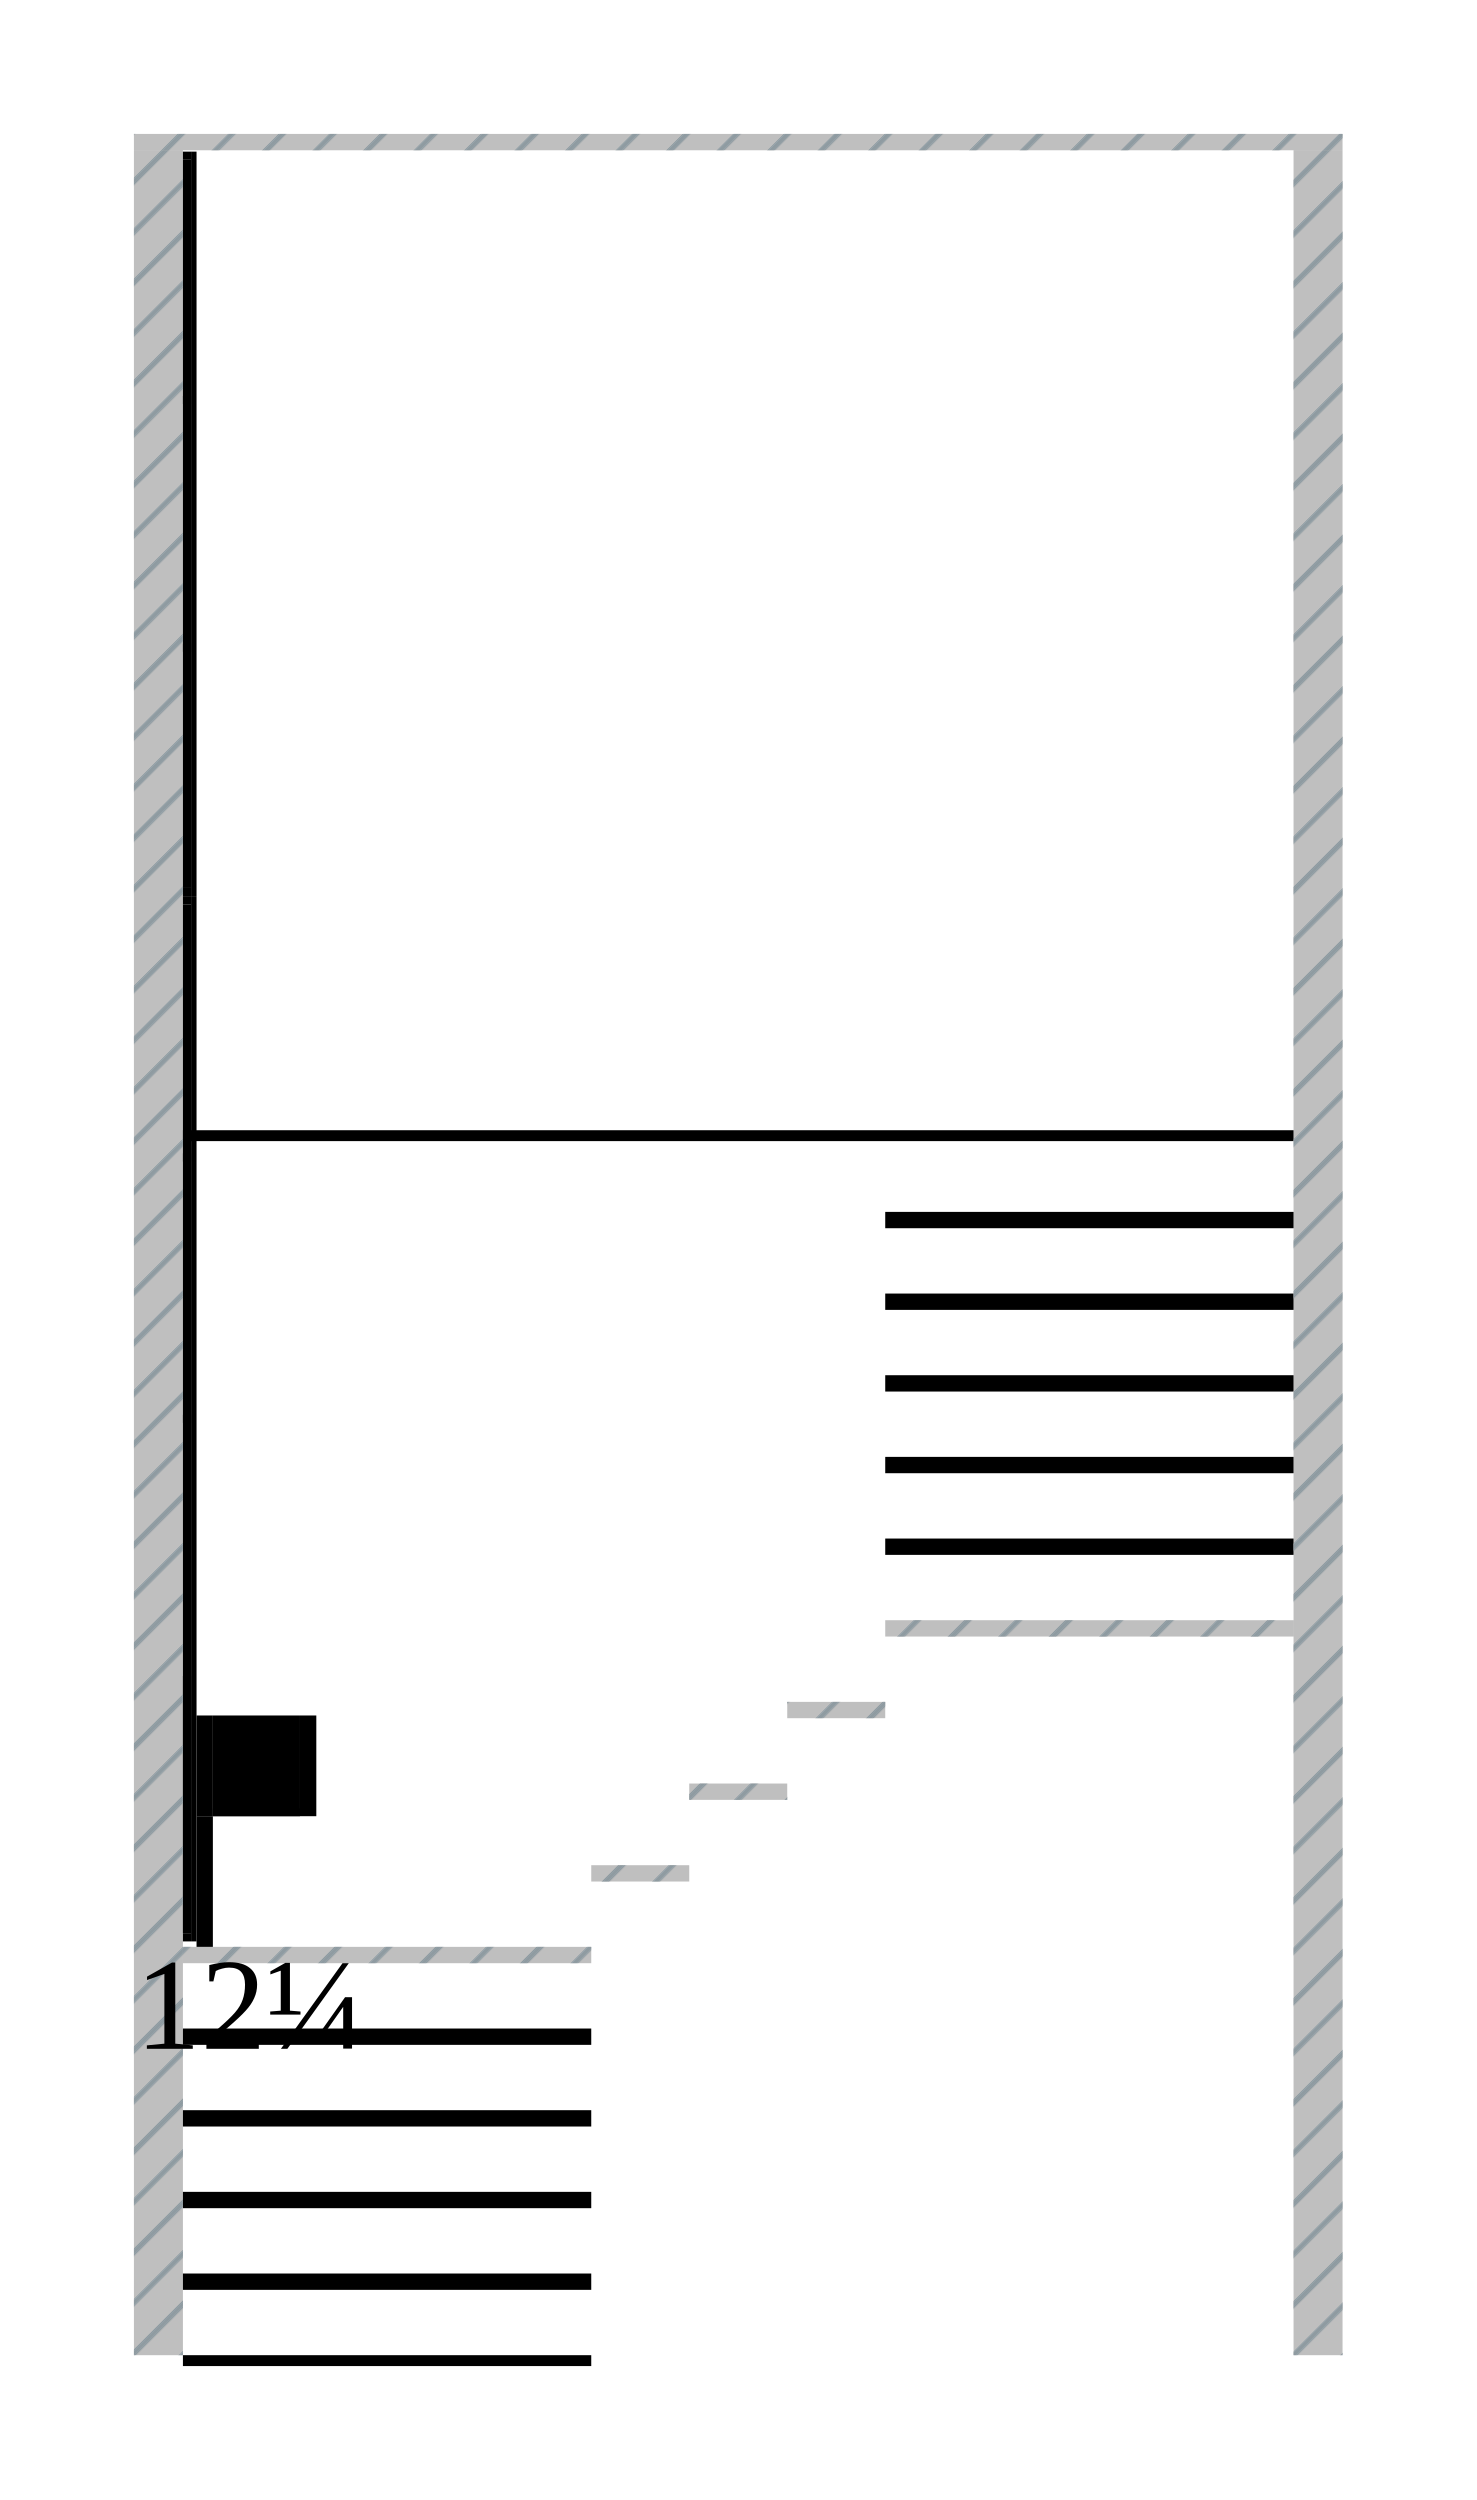
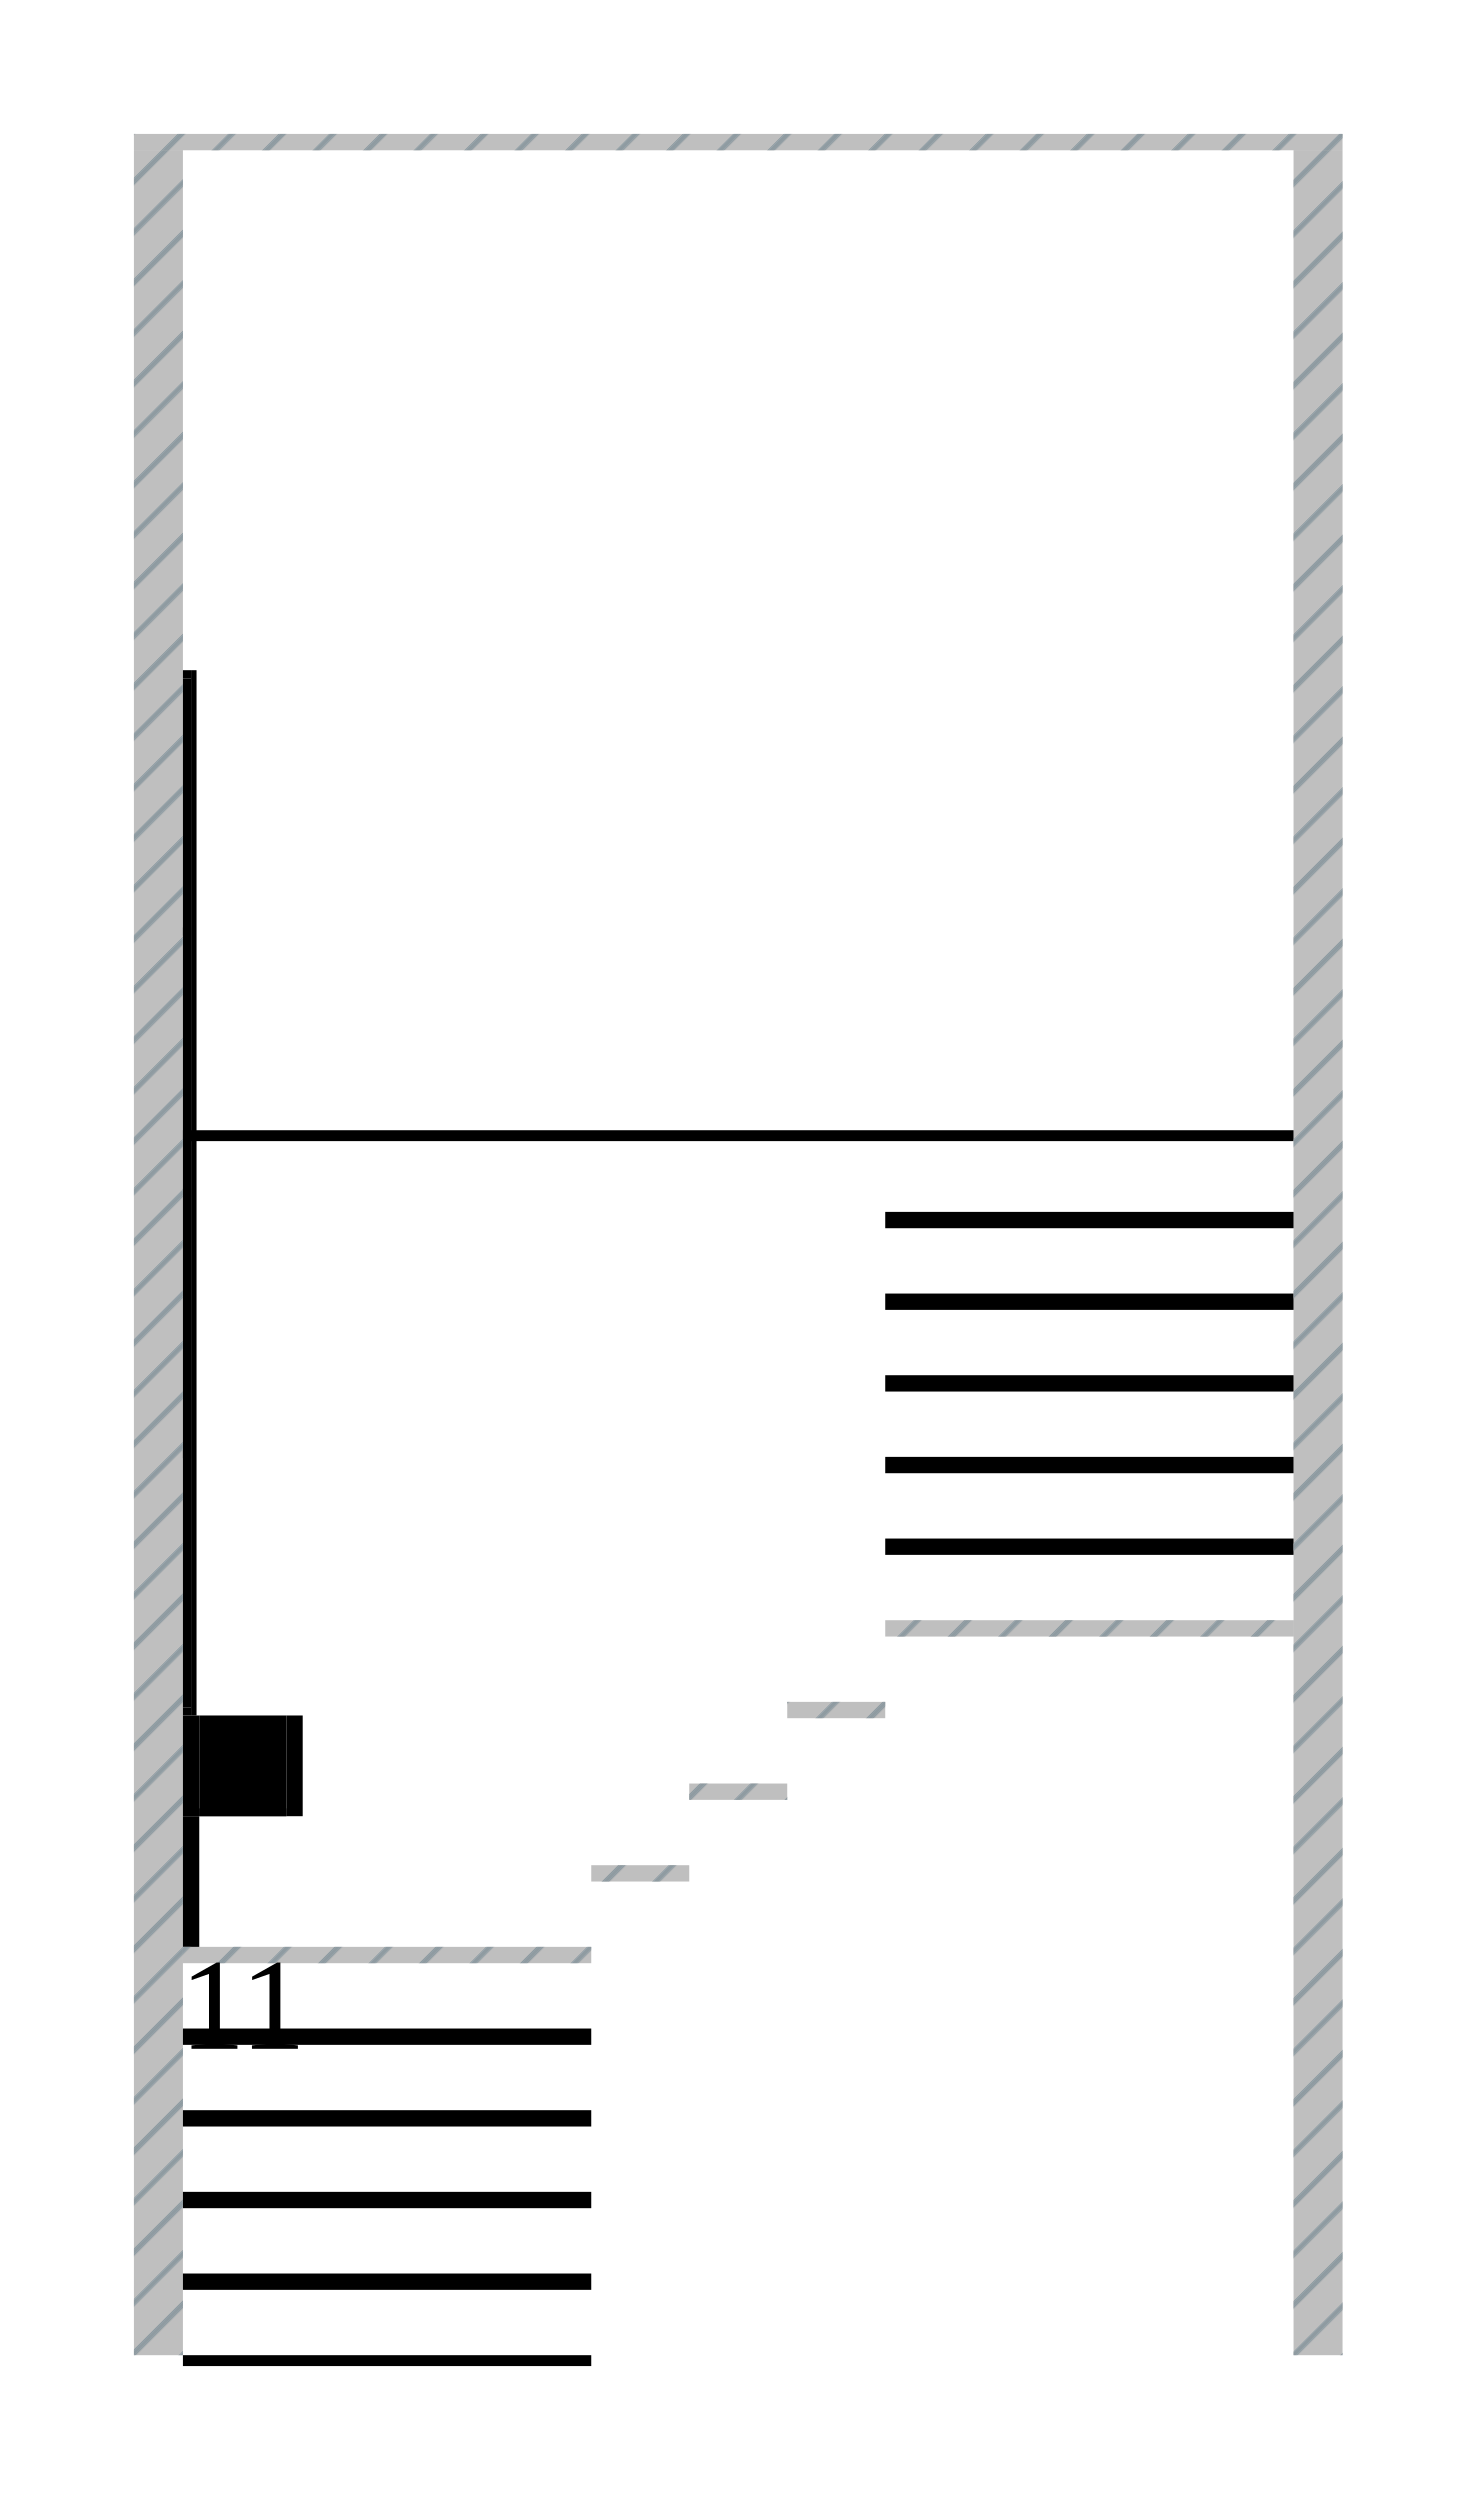
<svg xmlns="http://www.w3.org/2000/svg" class="wb-drawing" viewBox="-16.8 -178.8 135.6 229.6" data-view="section" data-phase="p1" style="--s: 2.05">
  <style>
.wb-drawing text { font-family: var(--f-mono, ui-monospace, "SF Mono", Menlo, monospace); }
.wb-drawing .f-wall { fill: color-mix(in oklab, var(--wallface, #eff2f2) var(--hl-mix, 100%), var(--hl, #000)); }
.wb-drawing .f-floor { fill: color-mix(in oklab, var(--ink, #1c2529) var(--hl-mix, 100%), var(--hl, #000)); }
.wb-drawing .f-wood { fill: color-mix(in oklab, var(--wood, #ddb987) var(--hl-mix, 100%), var(--hl, #000)); }
.wb-drawing .f-face { fill: color-mix(in oklab, var(--face, #e8cc9c) var(--hl-mix, 100%), var(--hl, #000)); }
.wb-drawing .f-hardwood { fill: color-mix(in oklab, var(--wood-dark, #a77d45) var(--hl-mix, 100%), var(--hl, #000)); }
.wb-drawing .f-pine { fill: color-mix(in oklab, var(--pine, #ecdcb6) var(--hl-mix, 100%), var(--hl, #000)); }
.wb-drawing .f-metal { fill: color-mix(in oklab, var(--metal, #8d979c) var(--hl-mix, 100%), var(--hl, #000)); fill-opacity: 0.55; }
.wb-drawing .f-rod { fill: color-mix(in oklab, var(--ink-soft, #56646b) var(--hl-mix, 100%), var(--hl, #000)); }
.wb-drawing .f-cut { fill: color-mix(in oklab, var(--cut-wood, #b58c55) var(--hl-mix, 100%), var(--hl, #000)); }
.wb-drawing .f-cutwall { fill: color-mix(in oklab, var(--hatch, #8f9ba1) var(--hl-mix, 100%), var(--hl, #000)); fill-opacity: 0.25; }
.wb-drawing .f-contents { fill: color-mix(in oklab, var(--fabric-1, #8a9ca7) var(--hl-mix, 100%), var(--hl, #000)); fill-opacity: 0.16; }
.wb-drawing .hatch-ln { stroke: var(--hatch, #8f9ba1); stroke-width: calc(0.13px * var(--s, 1)); }
.wb-drawing .c-line { fill: none; stroke: color-mix(in oklab, var(--ink-soft, #56646b) var(--hl-mix, 100%), var(--hl, #000)); stroke-width: calc(0.16px * var(--s, 1) * var(--hl-w, 1)); stroke-dasharray: calc(0.8px * var(--s, 1)) calc(0.6px * var(--s, 1)); }
.wb-drawing .e { fill: none; stroke-linecap: square; stroke: color-mix(in oklab, var(--wood-dark, #a77d45) var(--hl-mix, 100%), var(--hl, #000)); stroke-width: calc(0.16px * var(--s, 1) * var(--hl-w, 1)); }
.wb-drawing .e.e-ctx { stroke: color-mix(in oklab, var(--ink, #1c2529) var(--hl-mix, 100%), var(--hl, #000)); stroke-width: calc(0.3px * var(--s, 1) * var(--hl-w, 1)); }
.wb-drawing .e.e-metal { stroke: color-mix(in oklab, var(--ink-soft, #56646b) var(--hl-mix, 100%), var(--hl, #000)); }
.wb-drawing .e.e-cut { stroke: color-mix(in oklab, var(--cut-edge, #1c2529) var(--hl-mix, 100%), var(--hl, #000)); stroke-width: calc(0.32px * var(--s, 1) * var(--hl-w, 1)); }
.wb-drawing .hid { fill: none; stroke: color-mix(in oklab, var(--ink-soft, #56646b) var(--hl-mix, 100%), var(--hl, #000)); stroke-width: calc(0.12px * var(--s, 1) * var(--hl-w, 1)); stroke-dasharray: calc(0.7px * var(--s, 1)) calc(0.45px * var(--s, 1)); }
.wb-drawing .veil { pointer-events: none; }
.wb-drawing .v-fill { fill: var(--veil, rgba(28, 37, 41, 0.08)); }
.wb-drawing .v-open { fill: none; stroke: var(--dim, #2b5d8c); stroke-width: calc(0.32px * var(--s, 1)); stroke-dasharray: calc(1.4px * var(--s, 1)) calc(0.8px * var(--s, 1)); }
.wb-drawing .dim { cursor: pointer; }
.wb-drawing .dim path { fill: none; stroke: color-mix(in oklab, var(--dim, #2b5d8c) var(--hl-mix, 100%), var(--hl, #000)); stroke-width: calc(0.18px * var(--s, 1) * var(--hl-w, 1)); }
.wb-drawing .dim text { fill: color-mix(in oklab, var(--dim, #2b5d8c) var(--hl-mix, 100%), var(--hl, #000)); font-size: calc(2.2px * var(--s, 1)); font-weight: 500; }
.wb-drawing .dim-hit { fill: transparent; stroke: none; }
.wb-drawing .lbl { fill: color-mix(in oklab, var(--ink-soft, #56646b) var(--hl-mix, 100%), var(--hl, #000)); font-size: calc(1.7px * var(--s, 1)); paint-order: stroke; stroke: var(--sheet, #fafbfb); stroke-width: calc(0.6px * var(--s, 1)); stroke-linejoin: round; }
</style>
  <defs>
    <pattern id="wbd-hatch-section-p1" patternUnits="userSpaceOnUse" width="3.28" height="3.28" patternTransform="rotate(45)">
      <line class="hatch-ln" x1="0" y1="0" x2="0" y2="3.28" />
    </pattern>
  </defs>
  <g class="fills">
    <rect data-part="upper-floor" class="part k-context f-floor" x="0" y="-75" width="102" height="1" />
    <rect data-part="flight-1-tread-5" class="part k-context f-floor" x="64.5" y="-67.5" width="37.5" height="1.5" />
    <rect data-part="lower-floor" class="part k-context f-floor" x="0" y="37.5" width="37.5" height="1" />
    <rect data-part="flight-1-tread-4" class="part k-context f-floor" x="64.5" y="-60" width="37.5" height="1.5" />
    <rect data-part="flight-3-tread-4" class="part k-context f-floor" x="0" y="30" width="37.5" height="1.5" />
    <rect data-part="flight-1-tread-3" class="part k-context f-floor" x="64.5" y="-52.5" width="37.5" height="1.5" />
    <rect data-part="flight-3-tread-3" class="part k-context f-floor" x="0" y="22.5" width="37.5" height="1.5" />
    <rect data-part="flight-1-tread-2" class="part k-context f-floor" x="64.5" y="-45" width="37.5" height="1.5" />
    <rect data-part="flight-3-tread-2" class="part k-context f-floor" x="0" y="15" width="37.5" height="1.5" />
-     <rect data-part="frame-lower-stile-stair" class="part k-board m-pine-1x1 f-hardwood" x="0" y="-95.75" width="0.75" height="94.5" />
-     <rect data-part="frame-upper-stile-stair" class="part k-board m-pine-1x1 f-hardwood" x="0" y="-164.125" width="0.75" height="66.875" />
-     <rect data-part="planter-end-stair" class="part k-board m-wood-2x10 f-hardwood" x="2.75" y="-21.25" width="8" height="9.25" />
+     <rect data-part="frame-lower-stile-stair" class="part k-board m-pine-1x1 f-hardwood" x="0" y="-116.5" width="0.75" height="94.5" />
+     <rect data-part="planter-end-stair" class="part k-board m-wood-2x10 f-hardwood" x="1.5" y="-21.25" width="8" height="9.25" />
    <rect data-part="flight-1-tread-1" class="part k-context f-floor" x="64.5" y="-37.5" width="37.5" height="1.5" />
    <rect data-part="flight-3-tread-1" class="part k-context f-floor" x="0" y="7.5" width="37.5" height="1.5" />
-     <rect data-part="frame-lower-leg-post" class="part k-board m-pine-1x1 f-hardwood" x="0" y="-24.125" width="0.75" height="22.875" />
-     <rect data-part="planter-leg-stair" class="part k-board m-wood-legs f-hardwood" x="1.25" y="-12" width="1.5" height="12" />
+     <rect data-part="planter-leg-stair" class="part k-board m-wood-legs f-hardwood" x="0" y="-12" width="1.5" height="12" />
  </g>
  <g class="contents" />
  <g class="hidden" />
  <g class="edges">
    <path data-part="upper-floor" class="e e-ctx" d="M1.25 -74H102M1.25 -75H102M0 -74V-75M102 -74V-75" />
    <path data-part="flight-1-tread-5" class="e e-ctx" d="M64.5 -66H102M64.5 -67.5H102M64.5 -66V-67.5M102 -66V-67.5" />
    <path data-part="lower-floor" class="e e-ctx" d="M0 38.5H37.5M0 37.5H37.5M0 38.5V37.5M37.5 38.5V37.5" />
    <path data-part="flight-1-tread-4" class="e e-ctx" d="M64.5 -58.5H102M64.5 -60H102M64.5 -58.5V-60M102 -58.5V-60" />
    <path data-part="flight-3-tread-4" class="e e-ctx" d="M0 31.5H37.5M0 30H37.5M0 31.5V30M37.5 31.5V30" />
    <path data-part="flight-1-tread-3" class="e e-ctx" d="M64.5 -51H102M64.5 -52.5H102M64.5 -51V-52.5M102 -51V-52.5" />
    <path data-part="flight-3-tread-3" class="e e-ctx" d="M0 24H37.5M0 22.5H37.5M0 24V22.5M37.5 24V22.5" />
    <path data-part="flight-1-tread-2" class="e e-ctx" d="M64.5 -43.5H102M64.5 -45H102M64.5 -43.5V-45M102 -43.5V-45" />
    <path data-part="flight-3-tread-2" class="e e-ctx" d="M0 16.5H37.5M0 15H37.5M0 16.5V15M37.5 16.5V15" />
-     <path data-part="frame-lower-stile-stair" class="e" d="M0 -1.25H0.75M0 -95.75H0.75M0 -1.25V-95.75M0.75 -1.25V-95.75" />
-     <path data-part="frame-upper-stile-stair" class="e" d="M0 -97.25H0.75M0 -164.125H0.75M0 -97.25V-164.125M0.75 -97.25V-164.125" />
-     <path data-part="planter-end-stair" class="e" d="M2.75 -12H10.75M2.75 -21.25H10.75M2.75 -12V-21.25M10.75 -12V-21.25" />
+     <path data-part="frame-lower-stile-stair" class="e" d="M0 -22H0.75M0 -116.5H0.75M0 -22V-116.5M0.75 -22V-116.5" />
+     <path data-part="planter-end-stair" class="e" d="M1.5 -12H9.5M1.5 -21.25H9.5M1.5 -12V-21.25M9.5 -12V-21.25" />
    <path data-part="flight-1-tread-1" class="e e-ctx" d="M64.5 -36H102M64.5 -37.5H102M64.5 -36V-37.5M102 -36V-37.5" />
    <path data-part="flight-3-tread-1" class="e e-ctx" d="M0 9H37.5M0 7.5H37.5M0 9V7.5M37.5 9V7.5" />
-     <path data-part="frame-lower-leg-post" class="e" d="M0 -1.25H0.75M0 -24.125H0.75M0 -1.25V-24.125M0.75 -1.25V-24.125" />
-     <path data-part="planter-leg-stair" class="e" d="M1.25 0H2.75M1.25 -12H2.75M1.25 0V-12M2.75 0V-12" />
+     <path data-part="planter-leg-stair" class="e" d="M0 0H1.5M0 -12H1.5M0 0V-12M1.5 0V-12" />
  </g>
  <g class="cut">
    <rect data-part="ceiling" class="part k-context f-cutwall" x="-4.5" y="-166.5" width="111" height="1.5" />
    <rect class="hatch" data-part="ceiling" x="-4.5" y="-166.5" width="111" height="1.5" fill="url(#wbd-hatch-section-p1)" />
    <rect data-part="flight-2-tread-1" class="part k-context f-cutwall" x="37.5" y="-7.5" width="9" height="1.5" />
    <rect class="hatch" data-part="flight-2-tread-1" x="37.5" y="-7.5" width="9" height="1.5" fill="url(#wbd-hatch-section-p1)" />
    <rect data-part="flight-2-tread-2" class="part k-context f-cutwall" x="46.5" y="-15" width="9" height="1.5" />
    <rect class="hatch" data-part="flight-2-tread-2" x="46.5" y="-15" width="9" height="1.5" fill="url(#wbd-hatch-section-p1)" />
    <rect data-part="flight-2-tread-3" class="part k-context f-cutwall" x="55.5" y="-22.5" width="9" height="1.5" />
    <rect class="hatch" data-part="flight-2-tread-3" x="55.5" y="-22.5" width="9" height="1.5" fill="url(#wbd-hatch-section-p1)" />
-     <rect data-part="frame-lower-bottom" class="part k-board m-pine-1x1 f-cut" x="0" y="-1.25" width="0.75" height="0.75" />
-     <rect data-part="frame-lower-rail-1" class="part k-board m-pine-1x1 f-cut" x="0" y="-24.875" width="0.75" height="0.75" />
-     <rect data-part="frame-lower-rail-2" class="part k-board m-pine-1x1 f-cut" x="0" y="-48.875" width="0.75" height="0.75" />
-     <rect data-part="frame-lower-rail-3" class="part k-board m-pine-1x1 f-cut" x="0" y="-72.875" width="0.75" height="0.75" />
-     <rect data-part="frame-lower-top" class="part k-board m-pine-1x1 f-cut" x="0" y="-96.5" width="0.75" height="0.75" />
-     <rect data-part="frame-upper-bottom" class="part k-board m-pine-1x1 f-cut" x="0" y="-97.25" width="0.75" height="0.75" />
-     <rect data-part="frame-upper-rail-1" class="part k-board m-pine-1x1 f-cut" x="0" y="-119.688" width="0.75" height="0.75" />
-     <rect data-part="frame-upper-rail-2" class="part k-board m-pine-1x1 f-cut" x="0" y="-142.438" width="0.75" height="0.75" />
-     <rect data-part="frame-upper-top" class="part k-board m-pine-1x1 f-cut" x="0" y="-164.875" width="0.75" height="0.75" />
+     <rect data-part="frame-lower-bottom" class="part k-board m-pine-1x1 f-cut" x="0" y="-22" width="0.75" height="0.75" />
+     <rect data-part="frame-lower-rail-1" class="part k-board m-pine-1x1 f-cut" x="0" y="-45.625" width="0.75" height="0.75" />
+     <rect data-part="frame-lower-rail-2" class="part k-board m-pine-1x1 f-cut" x="0" y="-69.625" width="0.75" height="0.75" />
+     <rect data-part="frame-lower-rail-3" class="part k-board m-pine-1x1 f-cut" x="0" y="-93.625" width="0.75" height="0.75" />
+     <rect data-part="frame-lower-top" class="part k-board m-pine-1x1 f-cut" x="0" y="-117.25" width="0.75" height="0.75" />
    <rect data-part="landing" class="part k-context f-cutwall" x="0" y="0" width="37.5" height="1.5" />
    <rect class="hatch" data-part="landing" x="0" y="0" width="37.5" height="1.5" fill="url(#wbd-hatch-section-p1)" />
    <rect data-part="landing-1" class="part k-context f-cutwall" x="64.5" y="-30" width="37.5" height="1.5" />
    <rect class="hatch" data-part="landing-1" x="64.5" y="-30" width="37.5" height="1.5" fill="url(#wbd-hatch-section-p1)" />
-     <rect data-part="planter-back" class="part k-board m-wood-2x10 f-cut" x="1.25" y="-21.25" width="1.5" height="9.25" />
-     <rect data-part="planter-bottom" class="part k-panel m-ply f-cut" x="2.75" y="-12.719" width="8" height="0.719" />
-     <rect data-part="planter-front" class="part k-board m-wood-2x10 f-cut" x="10.75" y="-21.25" width="1.5" height="9.25" />
-     <rect data-part="planter-liner" class="part k-hardware f-metal" x="3" y="-20.75" width="7.5" height="8.031" />
-     <rect data-part="trellis-lower" class="part k-panel m-lattice f-cut" x="0.75" y="-96.5" width="0.5" height="96" />
-     <rect data-part="trellis-upper" class="part k-panel m-lattice f-cut" x="0.75" y="-164.875" width="0.5" height="68.375" />
+     <rect data-part="planter-back" class="part k-board m-wood-2x10 f-cut" x="0" y="-21.25" width="1.5" height="9.25" />
+     <rect data-part="planter-bottom" class="part k-panel m-ply f-cut" x="1.5" y="-12.719" width="8" height="0.719" />
+     <rect data-part="planter-front" class="part k-board m-wood-2x10 f-cut" x="9.5" y="-21.25" width="1.5" height="9.25" />
+     <rect data-part="planter-liner" class="part k-hardware f-metal" x="1.75" y="-20.75" width="7.5" height="8.031" />
+     <rect data-part="trellis-lower" class="part k-panel m-lattice f-cut" x="0.75" y="-117.25" width="0.5" height="96" />
    <rect data-part="vine-wall" class="part k-context f-cutwall" x="-4.5" y="-165" width="4.5" height="202.5" />
    <rect class="hatch" data-part="vine-wall" x="-4.5" y="-165" width="4.5" height="202.5" fill="url(#wbd-hatch-section-p1)" />
    <rect data-part="window-wall" class="part k-context f-cutwall" x="102" y="-165" width="4.5" height="202.5" />
    <rect class="hatch" data-part="window-wall" x="102" y="-165" width="4.5" height="202.5" fill="url(#wbd-hatch-section-p1)" />
    <path data-part="ceiling" class="e e-cut" d="M-4.5 -165H106.5M-4.5 -166.5H106.5M-4.5 -165V-166.5M106.5 -165V-166.5" />
    <path data-part="flight-2-tread-1" class="e e-cut" d="M37.5 -6H46.5M37.5 -7.5H46.5M37.5 -6V-7.5M46.5 -6V-7.5" />
    <path data-part="flight-2-tread-2" class="e e-cut" d="M46.5 -13.5H55.5M46.5 -15H55.5M46.5 -13.5V-15M55.5 -13.5V-15" />
    <path data-part="flight-2-tread-3" class="e e-cut" d="M55.5 -21H64.5M55.5 -22.5H64.5M55.5 -21V-22.5M64.5 -21V-22.5" />
-     <path data-part="frame-lower-bottom" class="e e-cut" d="M0 -0.5H0.75M0 -1.25H0.75M0 -0.5V-1.25M0.75 -0.5V-1.25" />
-     <path data-part="frame-lower-rail-1" class="e e-cut" d="M0 -24.125H0.75M0 -24.875H0.75M0 -24.125V-24.875M0.75 -24.125V-24.875" />
-     <path data-part="frame-lower-rail-2" class="e e-cut" d="M0 -48.125H0.75M0 -48.875H0.75M0 -48.125V-48.875M0.75 -48.125V-48.875" />
-     <path data-part="frame-lower-rail-3" class="e e-cut" d="M0 -72.125H0.75M0 -72.875H0.75M0 -72.125V-72.875M0.75 -72.125V-72.875" />
-     <path data-part="frame-lower-top" class="e e-cut" d="M0 -95.75H0.75M0 -96.5H0.75M0 -95.75V-96.5M0.75 -95.75V-96.5" />
-     <path data-part="frame-upper-bottom" class="e e-cut" d="M0 -96.5H0.75M0 -97.25H0.75M0 -96.5V-97.25M0.75 -96.5V-97.25" />
-     <path data-part="frame-upper-rail-1" class="e e-cut" d="M0 -118.938H0.75M0 -119.688H0.75M0 -118.938V-119.688M0.75 -118.938V-119.688" />
-     <path data-part="frame-upper-rail-2" class="e e-cut" d="M0 -141.688H0.75M0 -142.438H0.75M0 -141.688V-142.438M0.75 -141.688V-142.438" />
-     <path data-part="frame-upper-top" class="e e-cut" d="M0 -164.125H0.75M0 -164.875H0.75M0 -164.125V-164.875M0.75 -164.125V-164.875" />
+     <path data-part="frame-lower-bottom" class="e e-cut" d="M0 -21.25H0.75M0 -22H0.75M0 -21.25V-22M0.75 -21.25V-22" />
+     <path data-part="frame-lower-rail-1" class="e e-cut" d="M0 -44.875H0.75M0 -45.625H0.75M0 -44.875V-45.625M0.75 -44.875V-45.625" />
+     <path data-part="frame-lower-rail-2" class="e e-cut" d="M0 -68.875H0.75M0 -69.625H0.75M0 -68.875V-69.625M0.75 -68.875V-69.625" />
+     <path data-part="frame-lower-rail-3" class="e e-cut" d="M0 -92.875H0.75M0 -93.625H0.75M0 -92.875V-93.625M0.75 -92.875V-93.625" />
+     <path data-part="frame-lower-top" class="e e-cut" d="M0 -116.5H0.75M0 -117.25H0.75M0 -116.5V-117.25M0.75 -116.5V-117.25" />
    <path data-part="landing" class="e e-cut" d="M0 1.5H37.5M0 0H37.5M0 1.5V0M37.5 1.5V0" />
    <path data-part="landing-1" class="e e-cut" d="M64.5 -28.5H102M64.5 -30H102M64.5 -28.5V-30M102 -28.5V-30" />
-     <path data-part="planter-back" class="e e-cut" d="M1.25 -12H2.75M1.25 -21.25H2.75M1.25 -12V-21.25M2.75 -12V-21.25" />
-     <path data-part="planter-bottom" class="e e-cut" d="M2.75 -12H10.75M2.75 -12.719H10.75M2.75 -12V-12.719M10.75 -12V-12.719" />
-     <path data-part="planter-front" class="e e-cut" d="M10.75 -12H12.25M10.75 -21.25H12.25M10.75 -12V-21.25M12.25 -12V-21.25" />
-     <path data-part="planter-liner" class="e e-cut" d="M3 -12.719H10.5M3 -20.75H10.5M3 -12.719V-20.75M10.5 -12.719V-20.75" />
-     <path data-part="trellis-lower" class="e e-cut" d="M0.75 -0.5H1.25M0.75 -96.5H1.25M0.75 -0.5V-96.5M1.25 -0.5V-96.5" />
-     <path data-part="trellis-upper" class="e e-cut" d="M0.75 -96.5H1.25M0.75 -164.875H1.25M0.75 -96.5V-164.875M1.25 -96.5V-164.875" />
+     <path data-part="planter-back" class="e e-cut" d="M0 -12H1.5M0 -21.25H1.5M0 -12V-21.25M1.5 -12V-21.25" />
+     <path data-part="planter-bottom" class="e e-cut" d="M1.5 -12H9.5M1.5 -12.719H9.5M1.5 -12V-12.719M9.5 -12V-12.719" />
+     <path data-part="planter-front" class="e e-cut" d="M9.5 -12H11M9.5 -21.25H11M9.5 -12V-21.25M11 -12V-21.25" />
+     <path data-part="planter-liner" class="e e-cut" d="M1.75 -12.719H9.25M1.75 -20.75H9.25M1.75 -12.719V-20.75M9.25 -12.719V-20.75" />
+     <path data-part="trellis-lower" class="e e-cut" d="M0.75 -21.25H1.25M0.75 -117.25H1.25M0.75 -21.25V-117.25M1.25 -21.25V-117.25" />
    <path data-part="vine-wall" class="e e-cut" d="M-4.5 37.5H0M-4.5 -165H0M-4.5 37.5V-165M0 37.5V-165" />
    <path data-part="window-wall" class="e e-cut" d="M102 37.5H106.5M102 -165H106.5M102 37.5V-165M106.5 37.5V-165" />
  </g>
  <g class="veil" />
  <g class="dims">
    <g class="dim" data-part="vine-wall planter-front" data-dim="section:0">
-       <rect class="dim-hit" x="-2.87" y="1.13" width="17.99" height="9.861" />
-       <path d="M0 4H12.25M-1.64 5.64L1.64 2.36M10.61 5.64L13.89 2.36M0 1.13V6.87M12.25 1.13V6.87" />
-       <text x="6.125" y="9.363" text-anchor="middle">12¼</text>
+       <rect class="dim-hit" x="-2.87" y="1.13" width="16.74" height="9.861" />
+       <path d="M0 4H11M-1.64 5.64L1.64 2.36M9.36 5.64L12.64 2.36M0 1.13V6.87M11 1.13V6.87" />
+       <text x="5.5" y="9.363" text-anchor="middle">11</text>
    </g>
  </g>
  <g class="labels" />
</svg>
